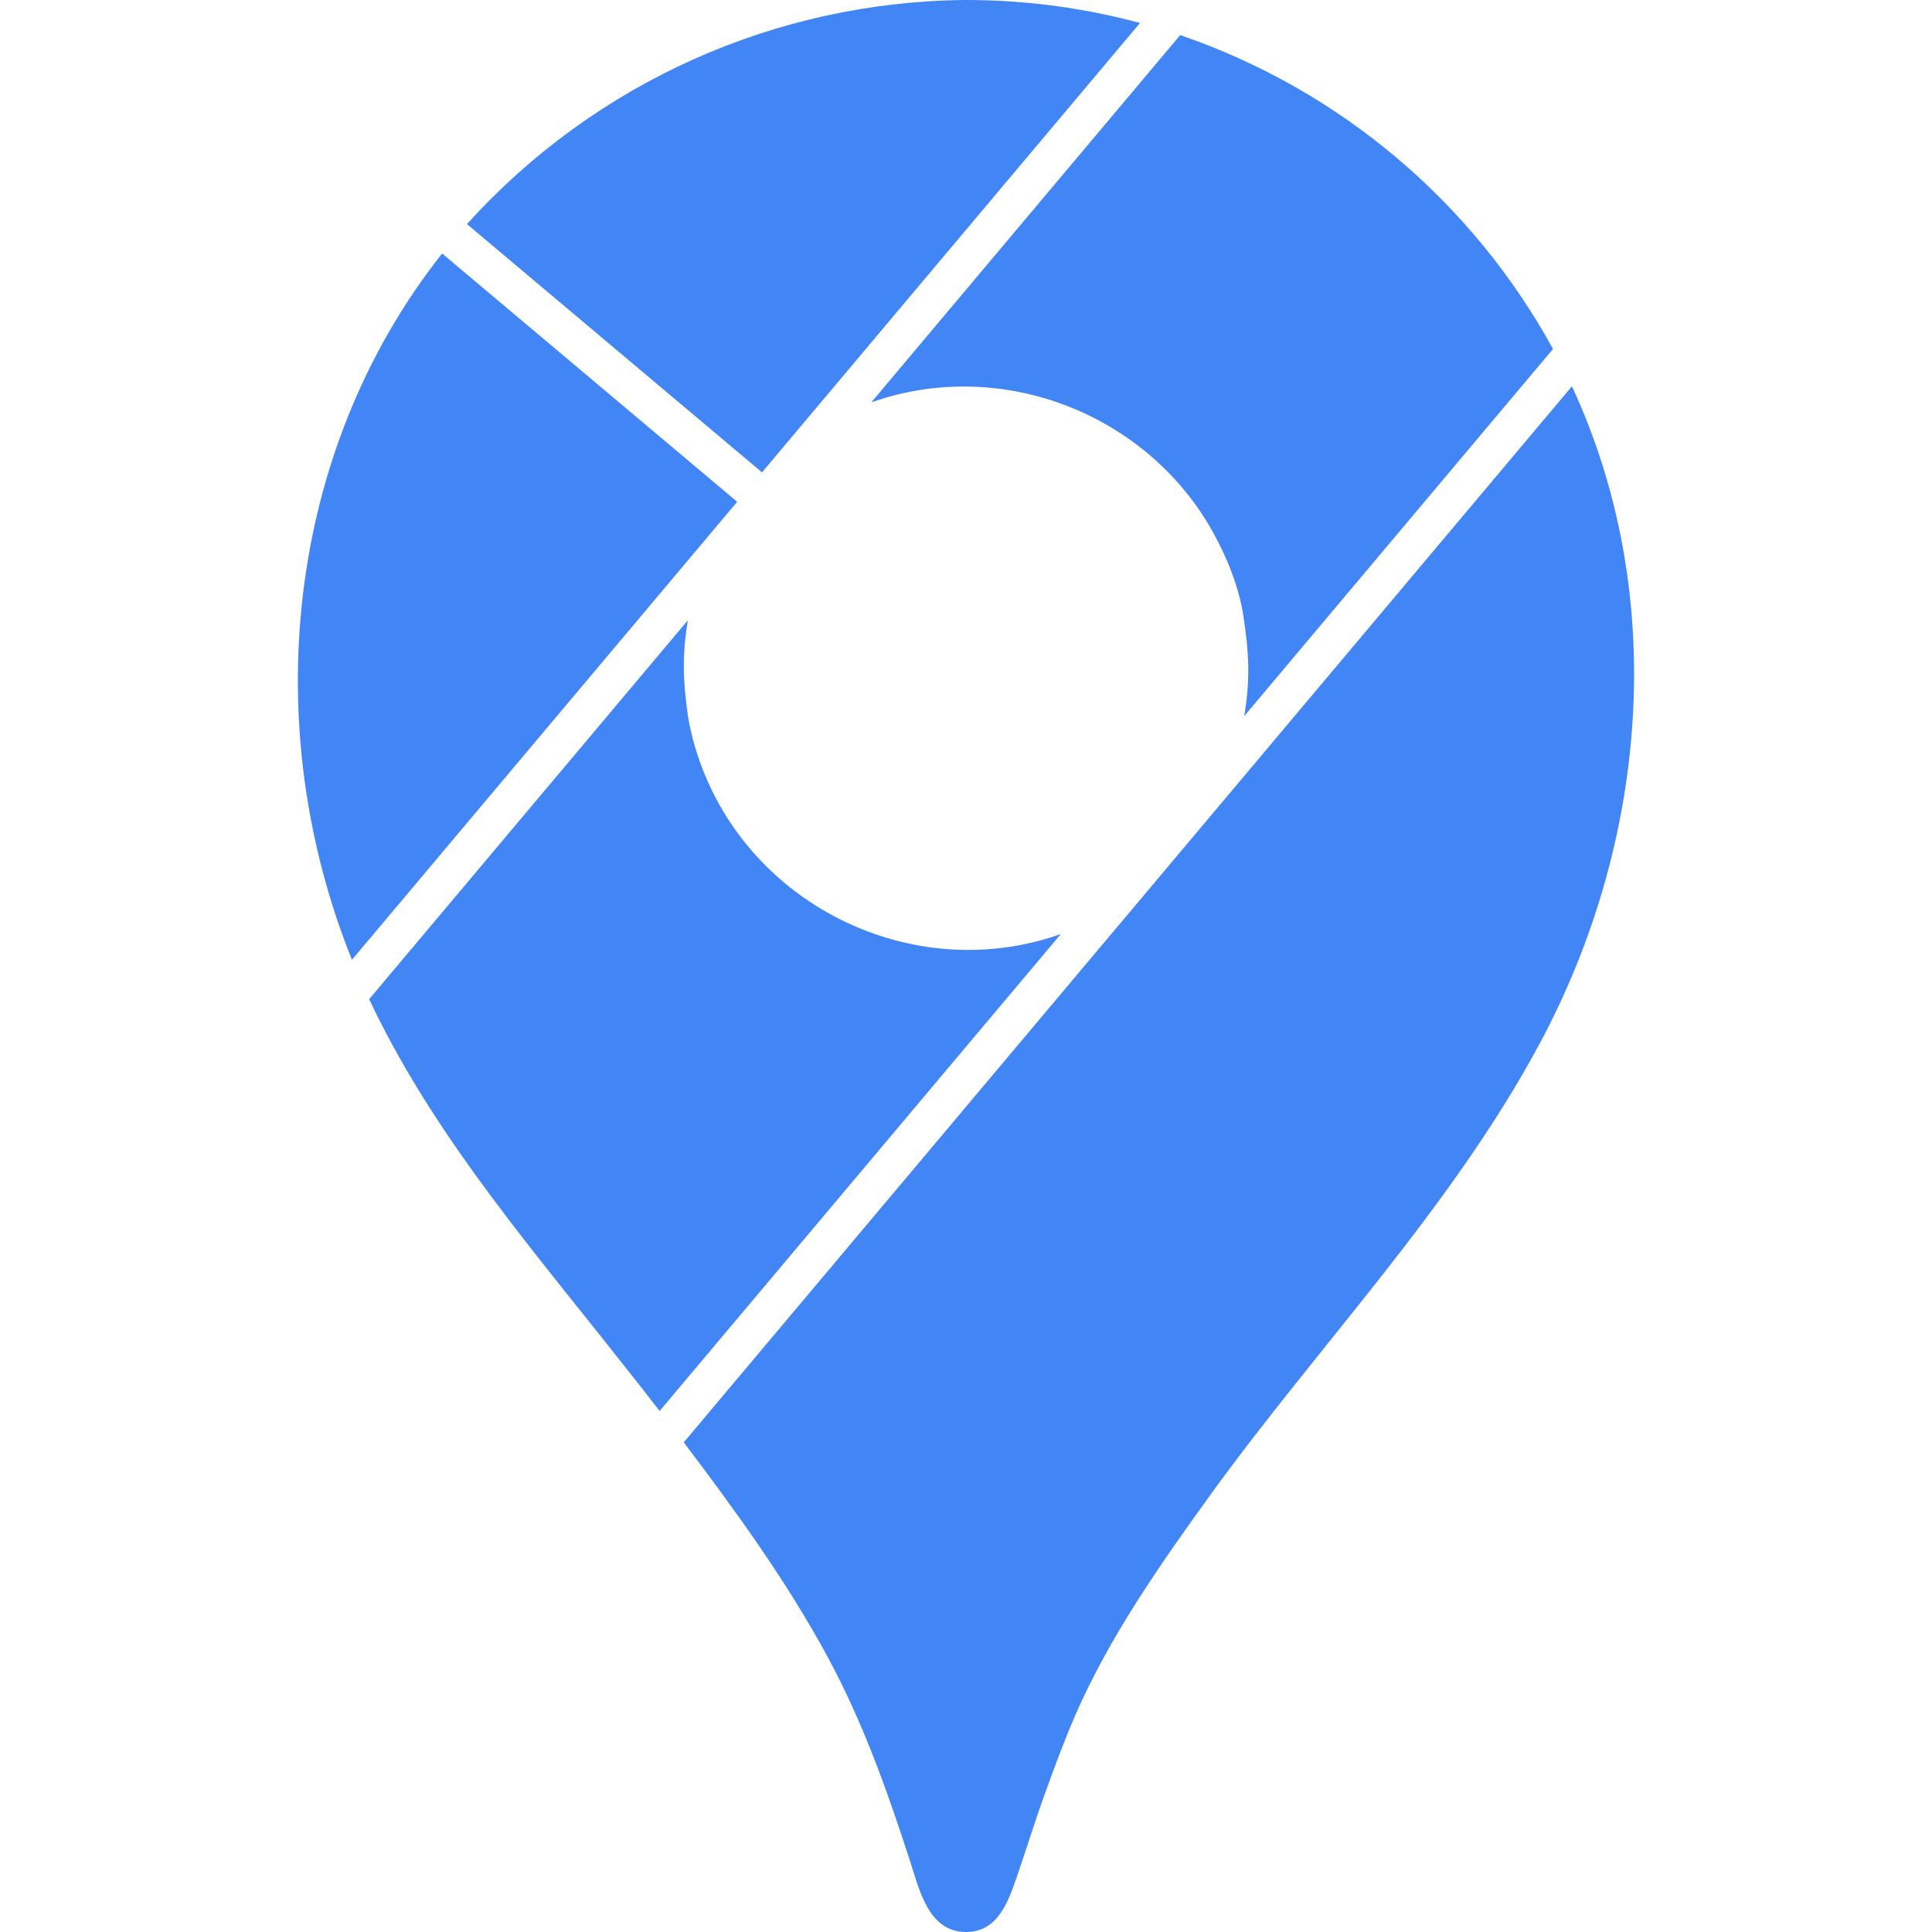
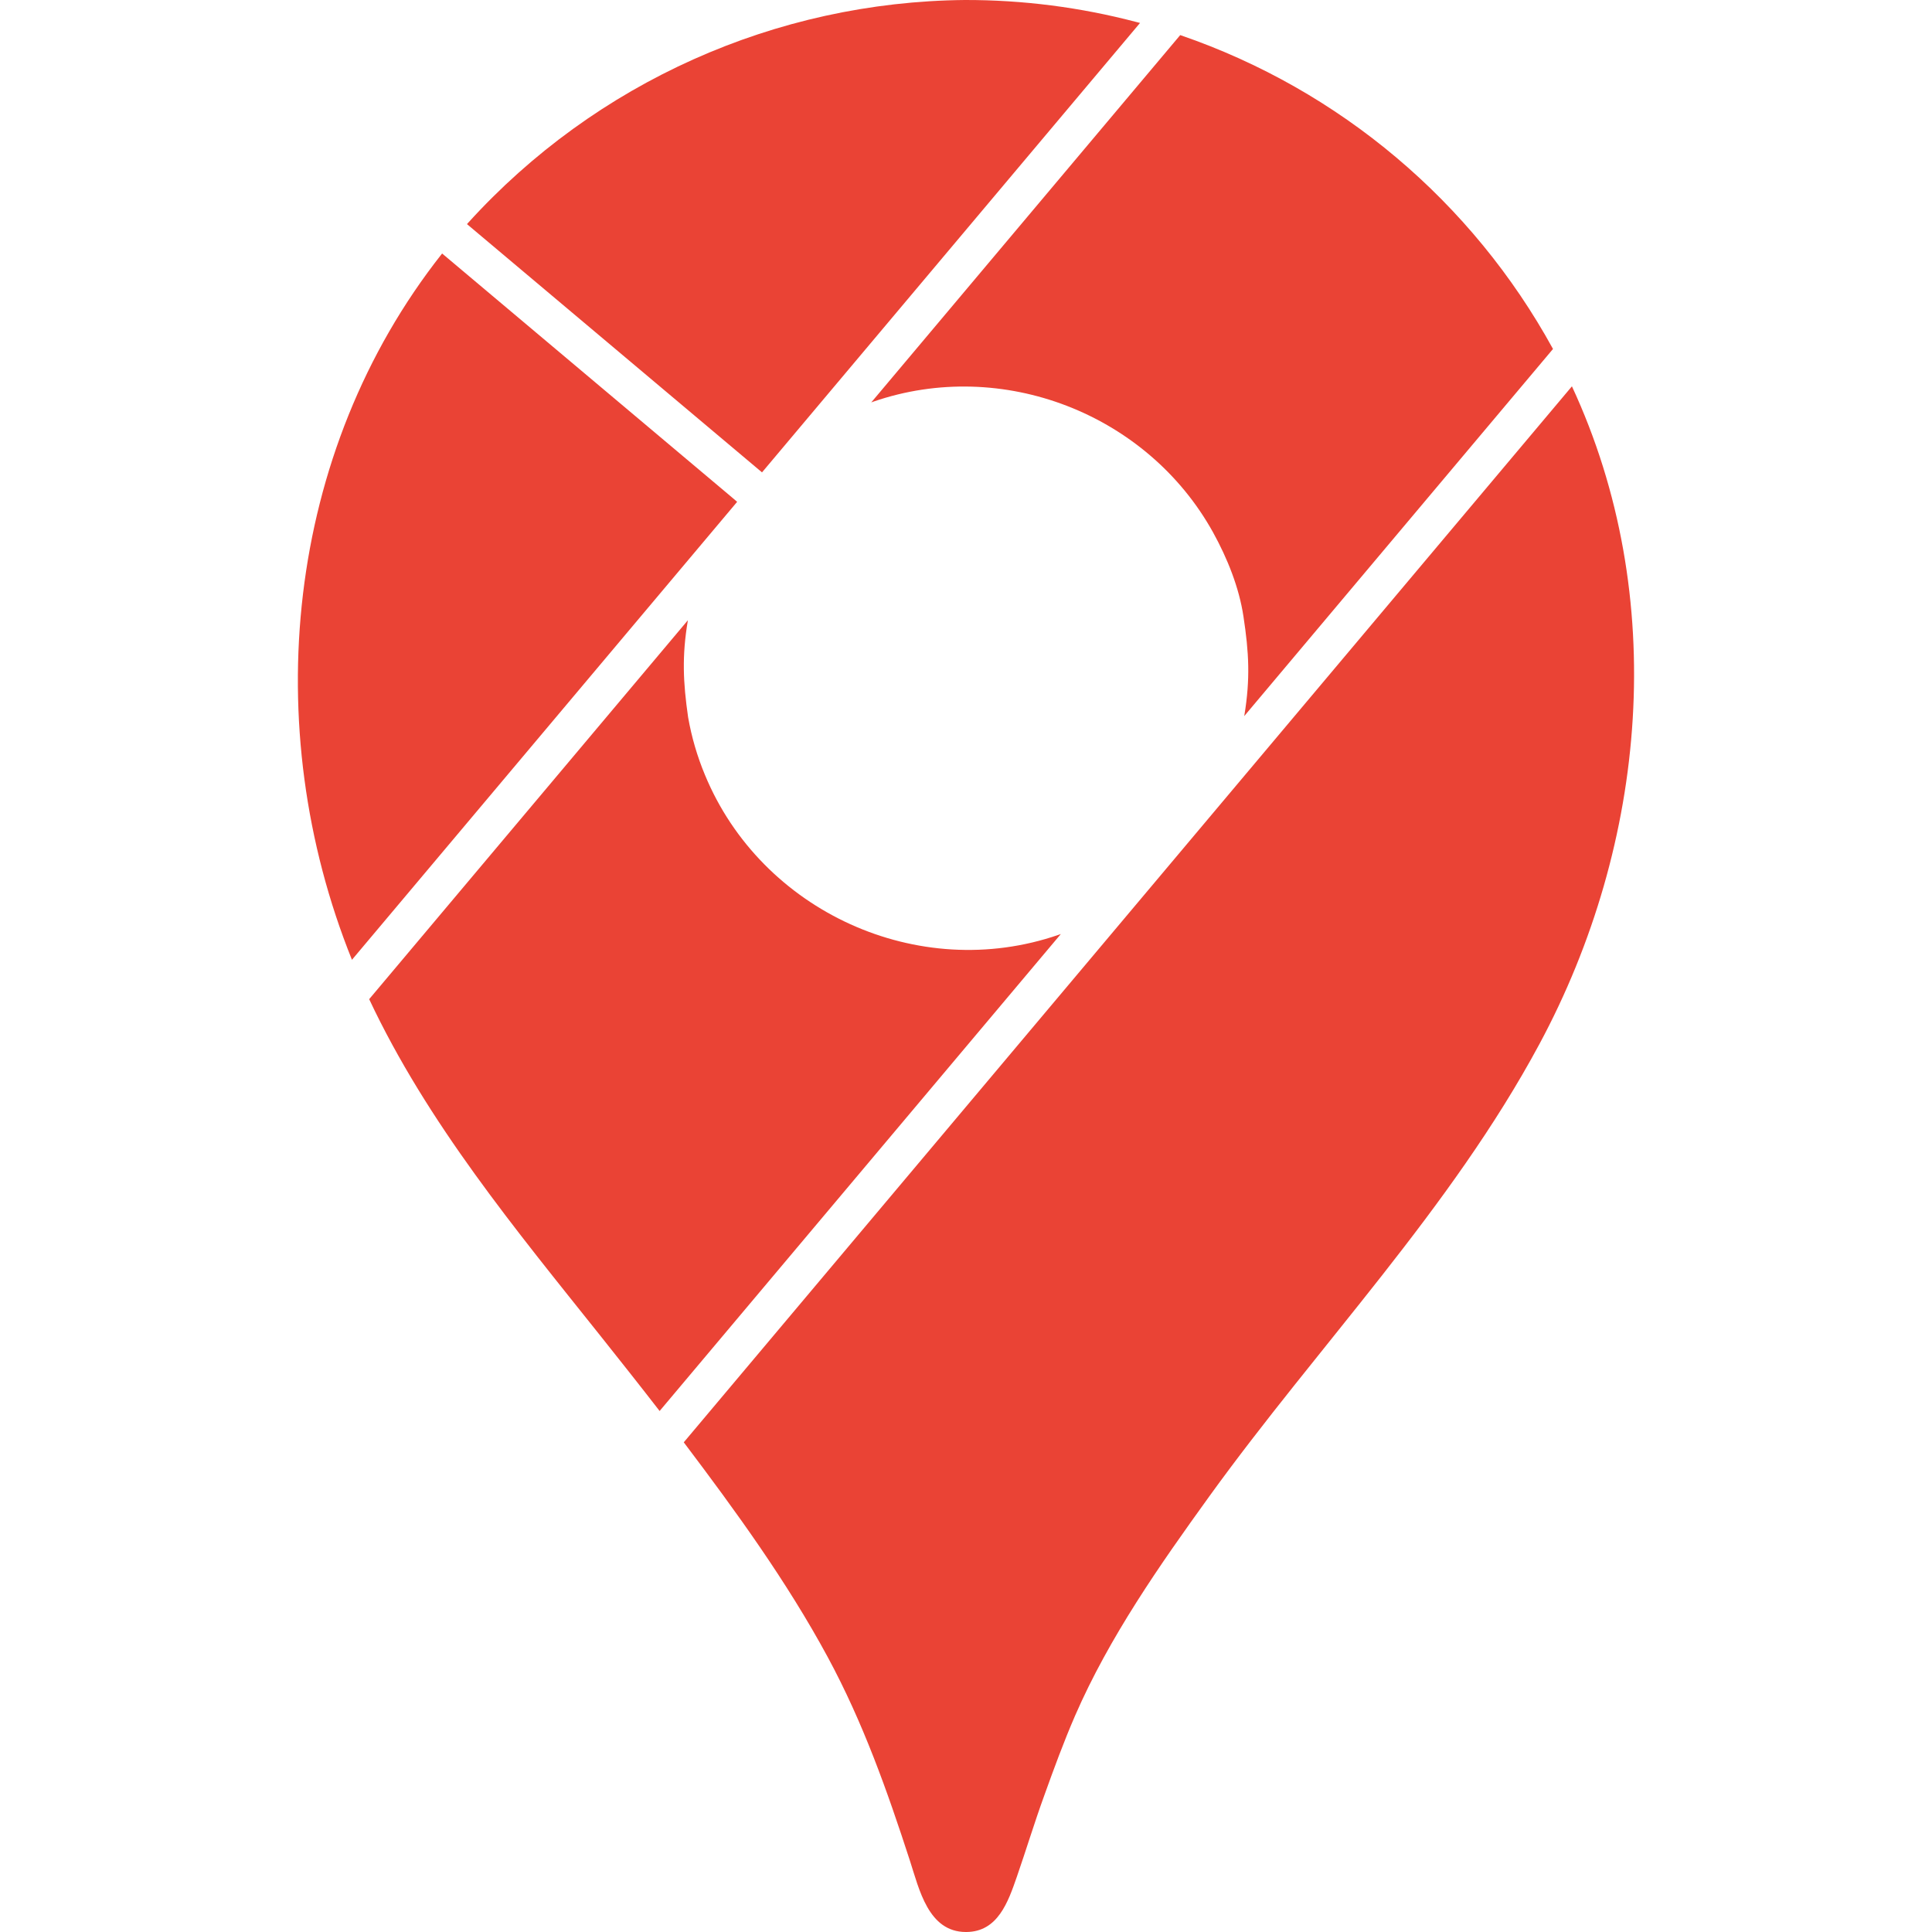
- <svg xmlns="http://www.w3.org/2000/svg" fill="#4285F4" role="img" viewBox="0 0 24 24">
+ <svg xmlns="http://www.w3.org/2000/svg" fill="#EA4335" role="img" viewBox="0 0 24 24">
  <path d="M19.527 4.799c1.212 2.608.937 5.678-.405 8.173-1.101 2.047-2.744 3.74-4.098 5.614-.619.858-1.244 1.75-1.669 2.727-.141.325-.263.658-.383.992-.121.333-.224.673-.34 1.008-.109.314-.236.684-.627.687h-.007c-.466-.001-.579-.53-.695-.887-.284-.874-.581-1.713-1.019-2.525-.51-.944-1.145-1.817-1.79-2.671L19.527 4.799zM8.545 7.705l-3.959 4.707c.724 1.54 1.821 2.863 2.871 4.18.247.31.494.622.737.936l4.984-5.925-.029.01c-1.741.601-3.691-.291-4.392-1.987a3.377 3.377 0 0 1-.209-.716c-.063-.437-.077-.761-.004-1.198l.001-.007zM5.492 3.149l-.003.004c-1.947 2.466-2.281 5.88-1.117 8.77l4.785-5.689-.058-.05-3.607-3.035zM14.661.436l-3.838 4.563a.295.295 0 0 1 .027-.01c1.6-.551 3.403.15 4.22 1.626.176.319.323.683.377 1.045.068.446.085.773.012 1.22l-.003.016 3.836-4.561A8.382 8.382 0 0 0 14.67.439l-.009-.003zM9.466 5.868L14.162.285l-.047-.012A8.31 8.31 0 0 0 11.986 0a8.439 8.439 0 0 0-6.169 2.766l-.016.018 3.665 3.084z" />
</svg>
